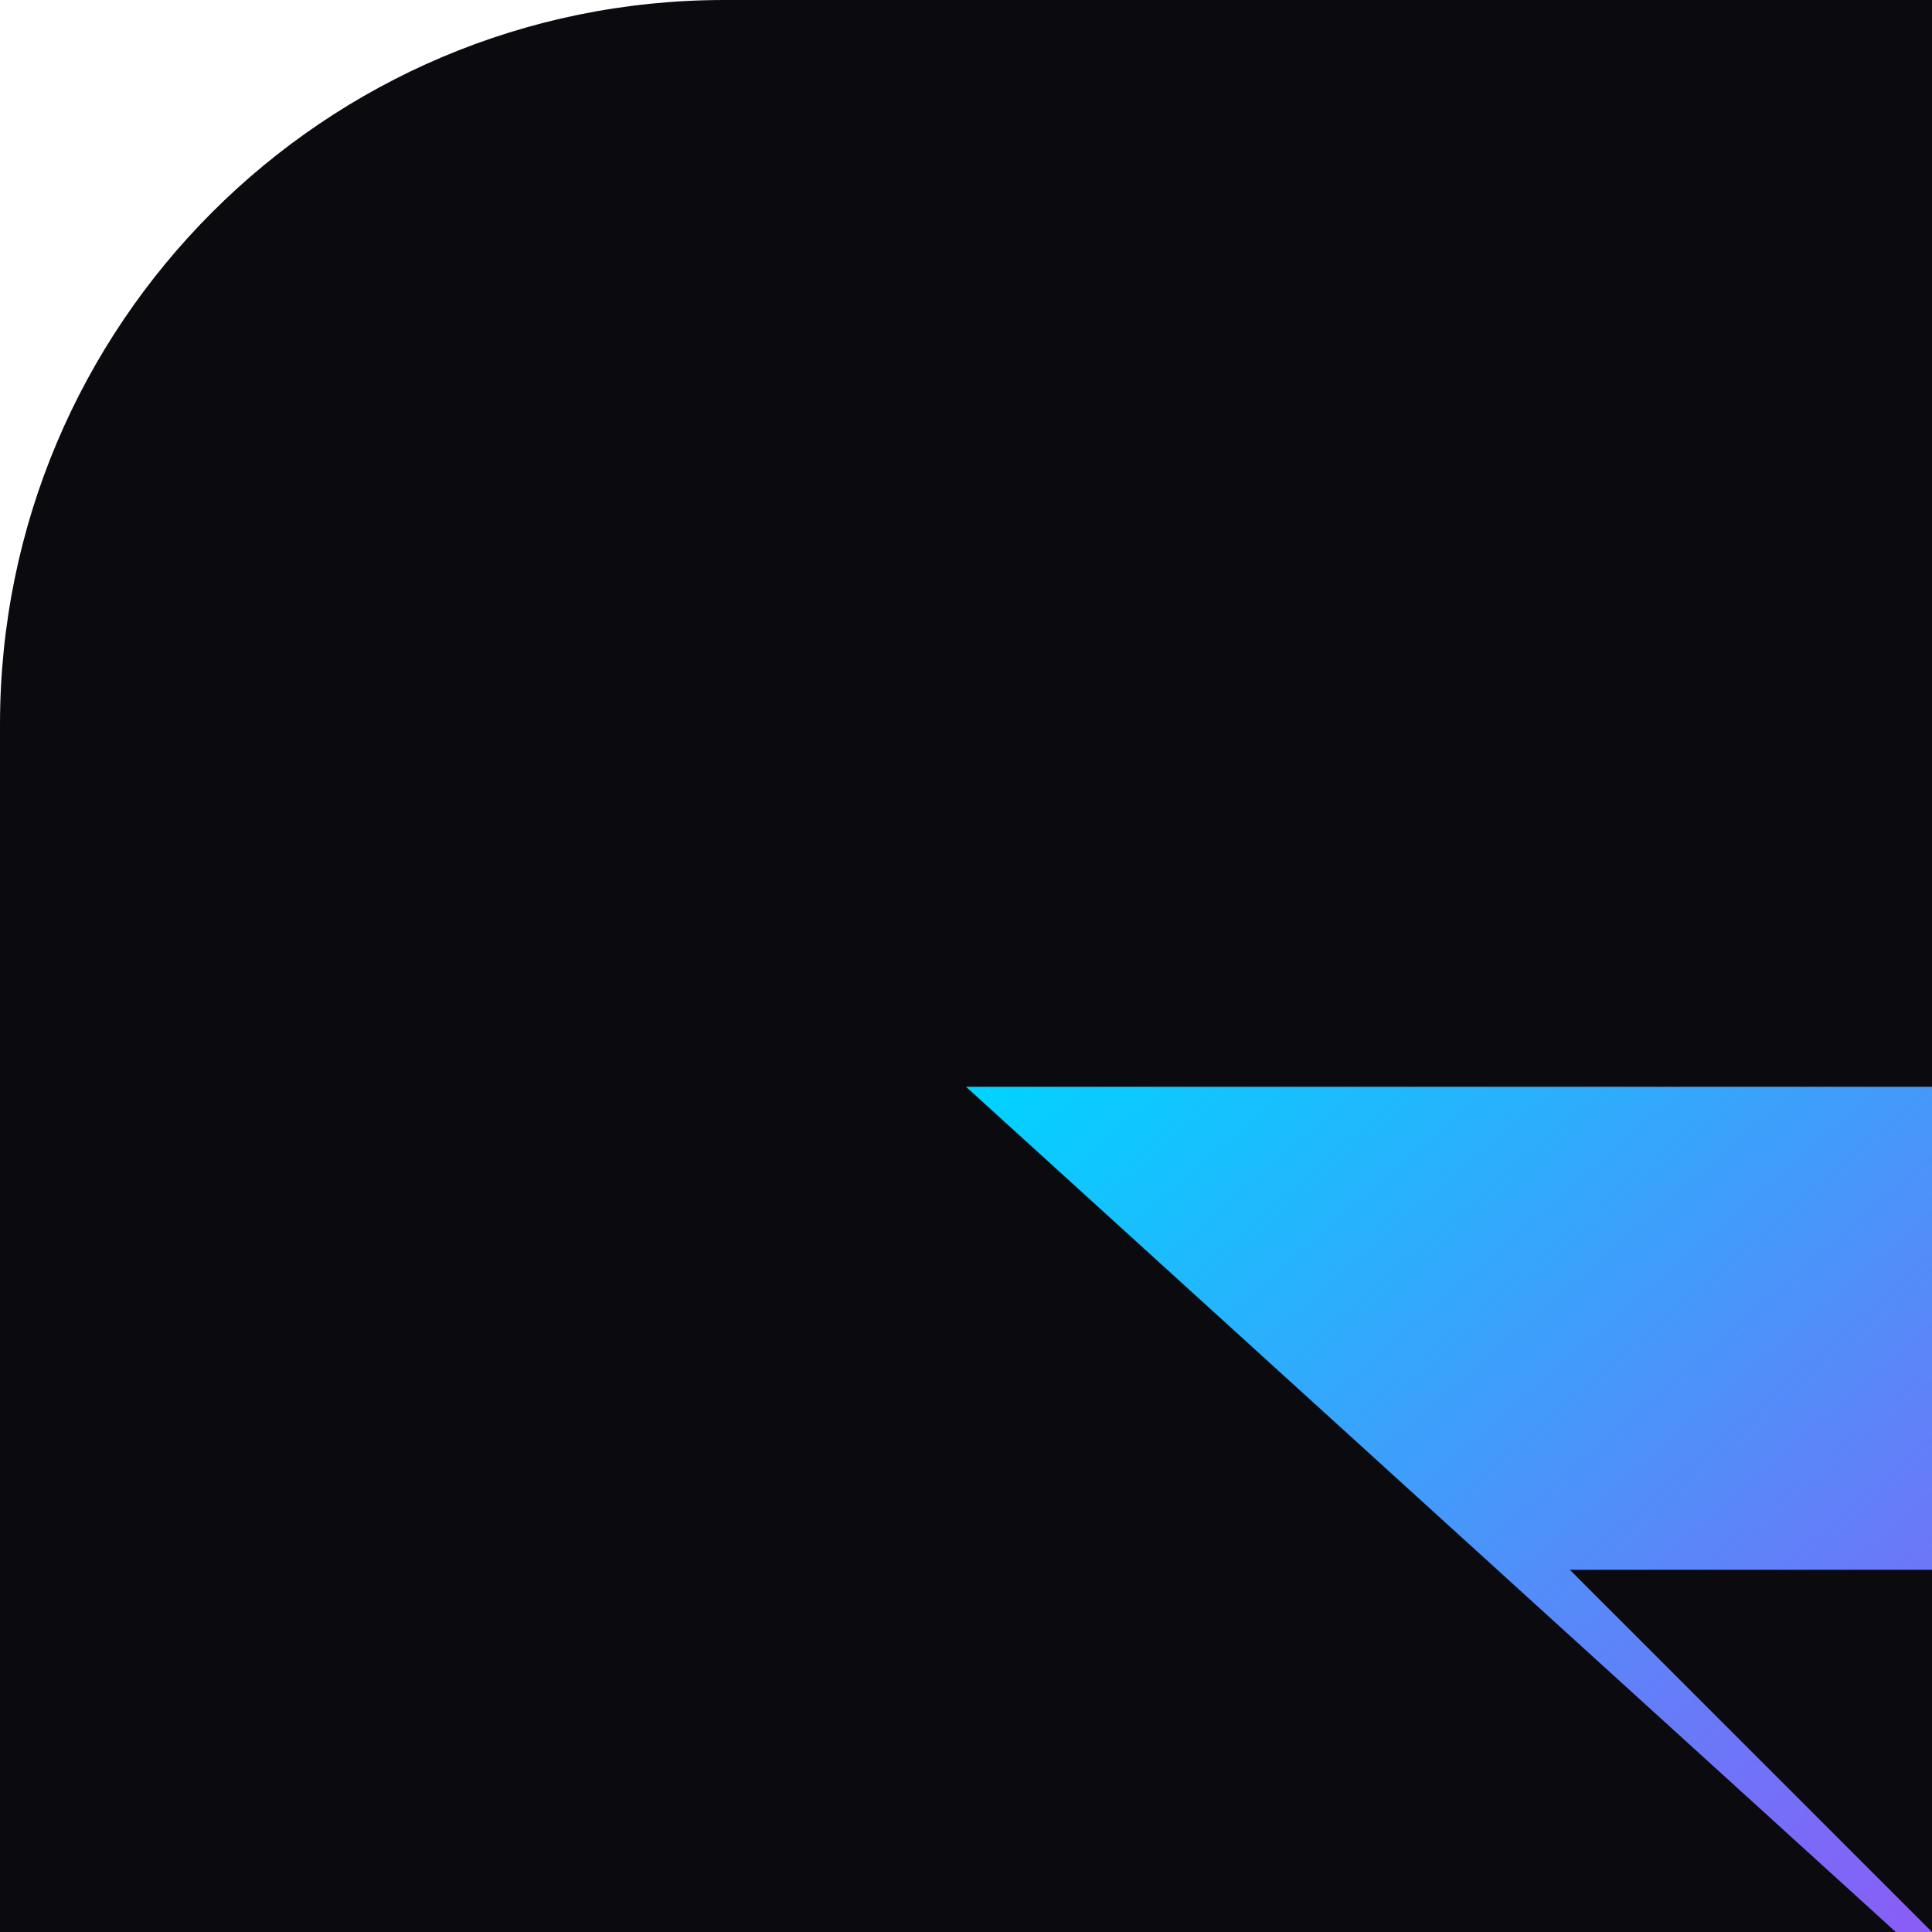
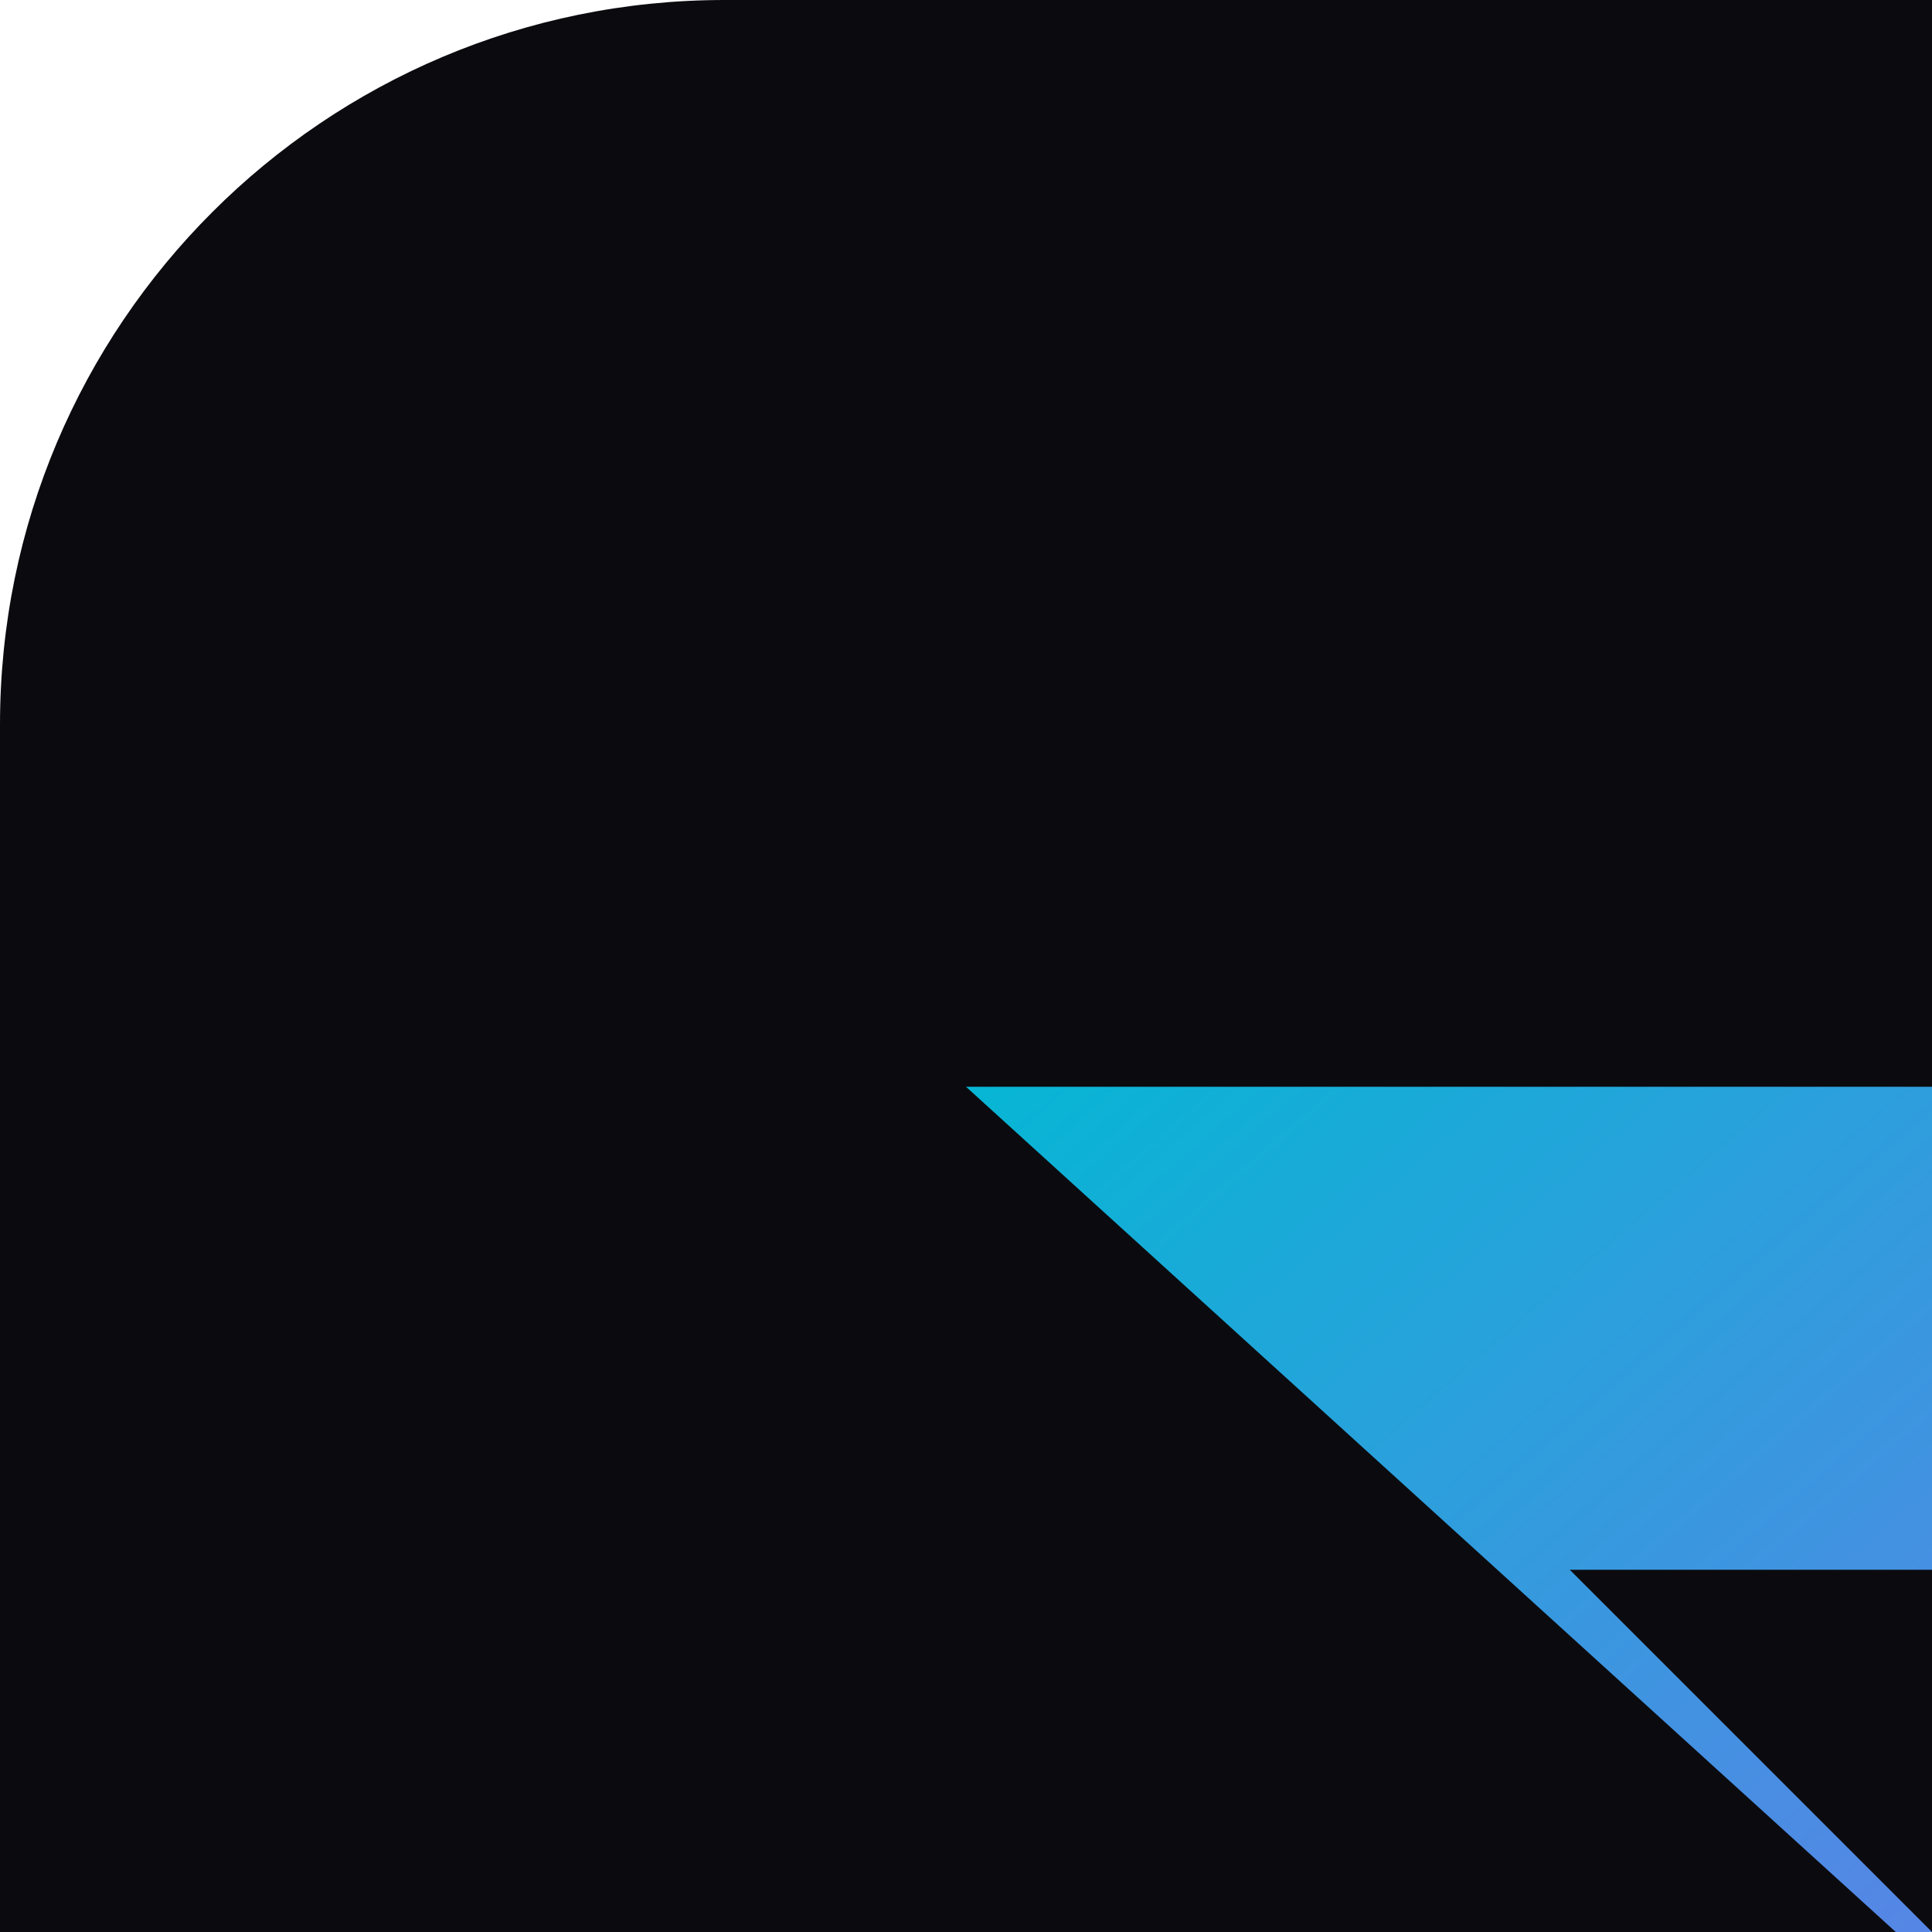
<svg xmlns="http://www.w3.org/2000/svg" viewBox="0 0 32 32" width="32" height="32">
  <defs>
    <linearGradient id="g" x1="0" y1="0" x2="1" y2="1">
-       <stop offset="0%" stop-color="#00d4ff" />
-       <stop offset="50%" stop-color="#8b5cf6" />
-       <stop offset="100%" stop-color="#ec4899" />
+       <stop offset="0%" stop-color="#06b6d4" />
+       <stop offset="100%" stop-color="#a855f7" />
    </linearGradient>
  </defs>
  <rect width="64" height="64" rx="12" fill="#0b0b0f" />
  <path d="M16 18h32l-6 8H26l20 20H16l6-8h16L16 18z" fill="url(#g)" />
</svg>
